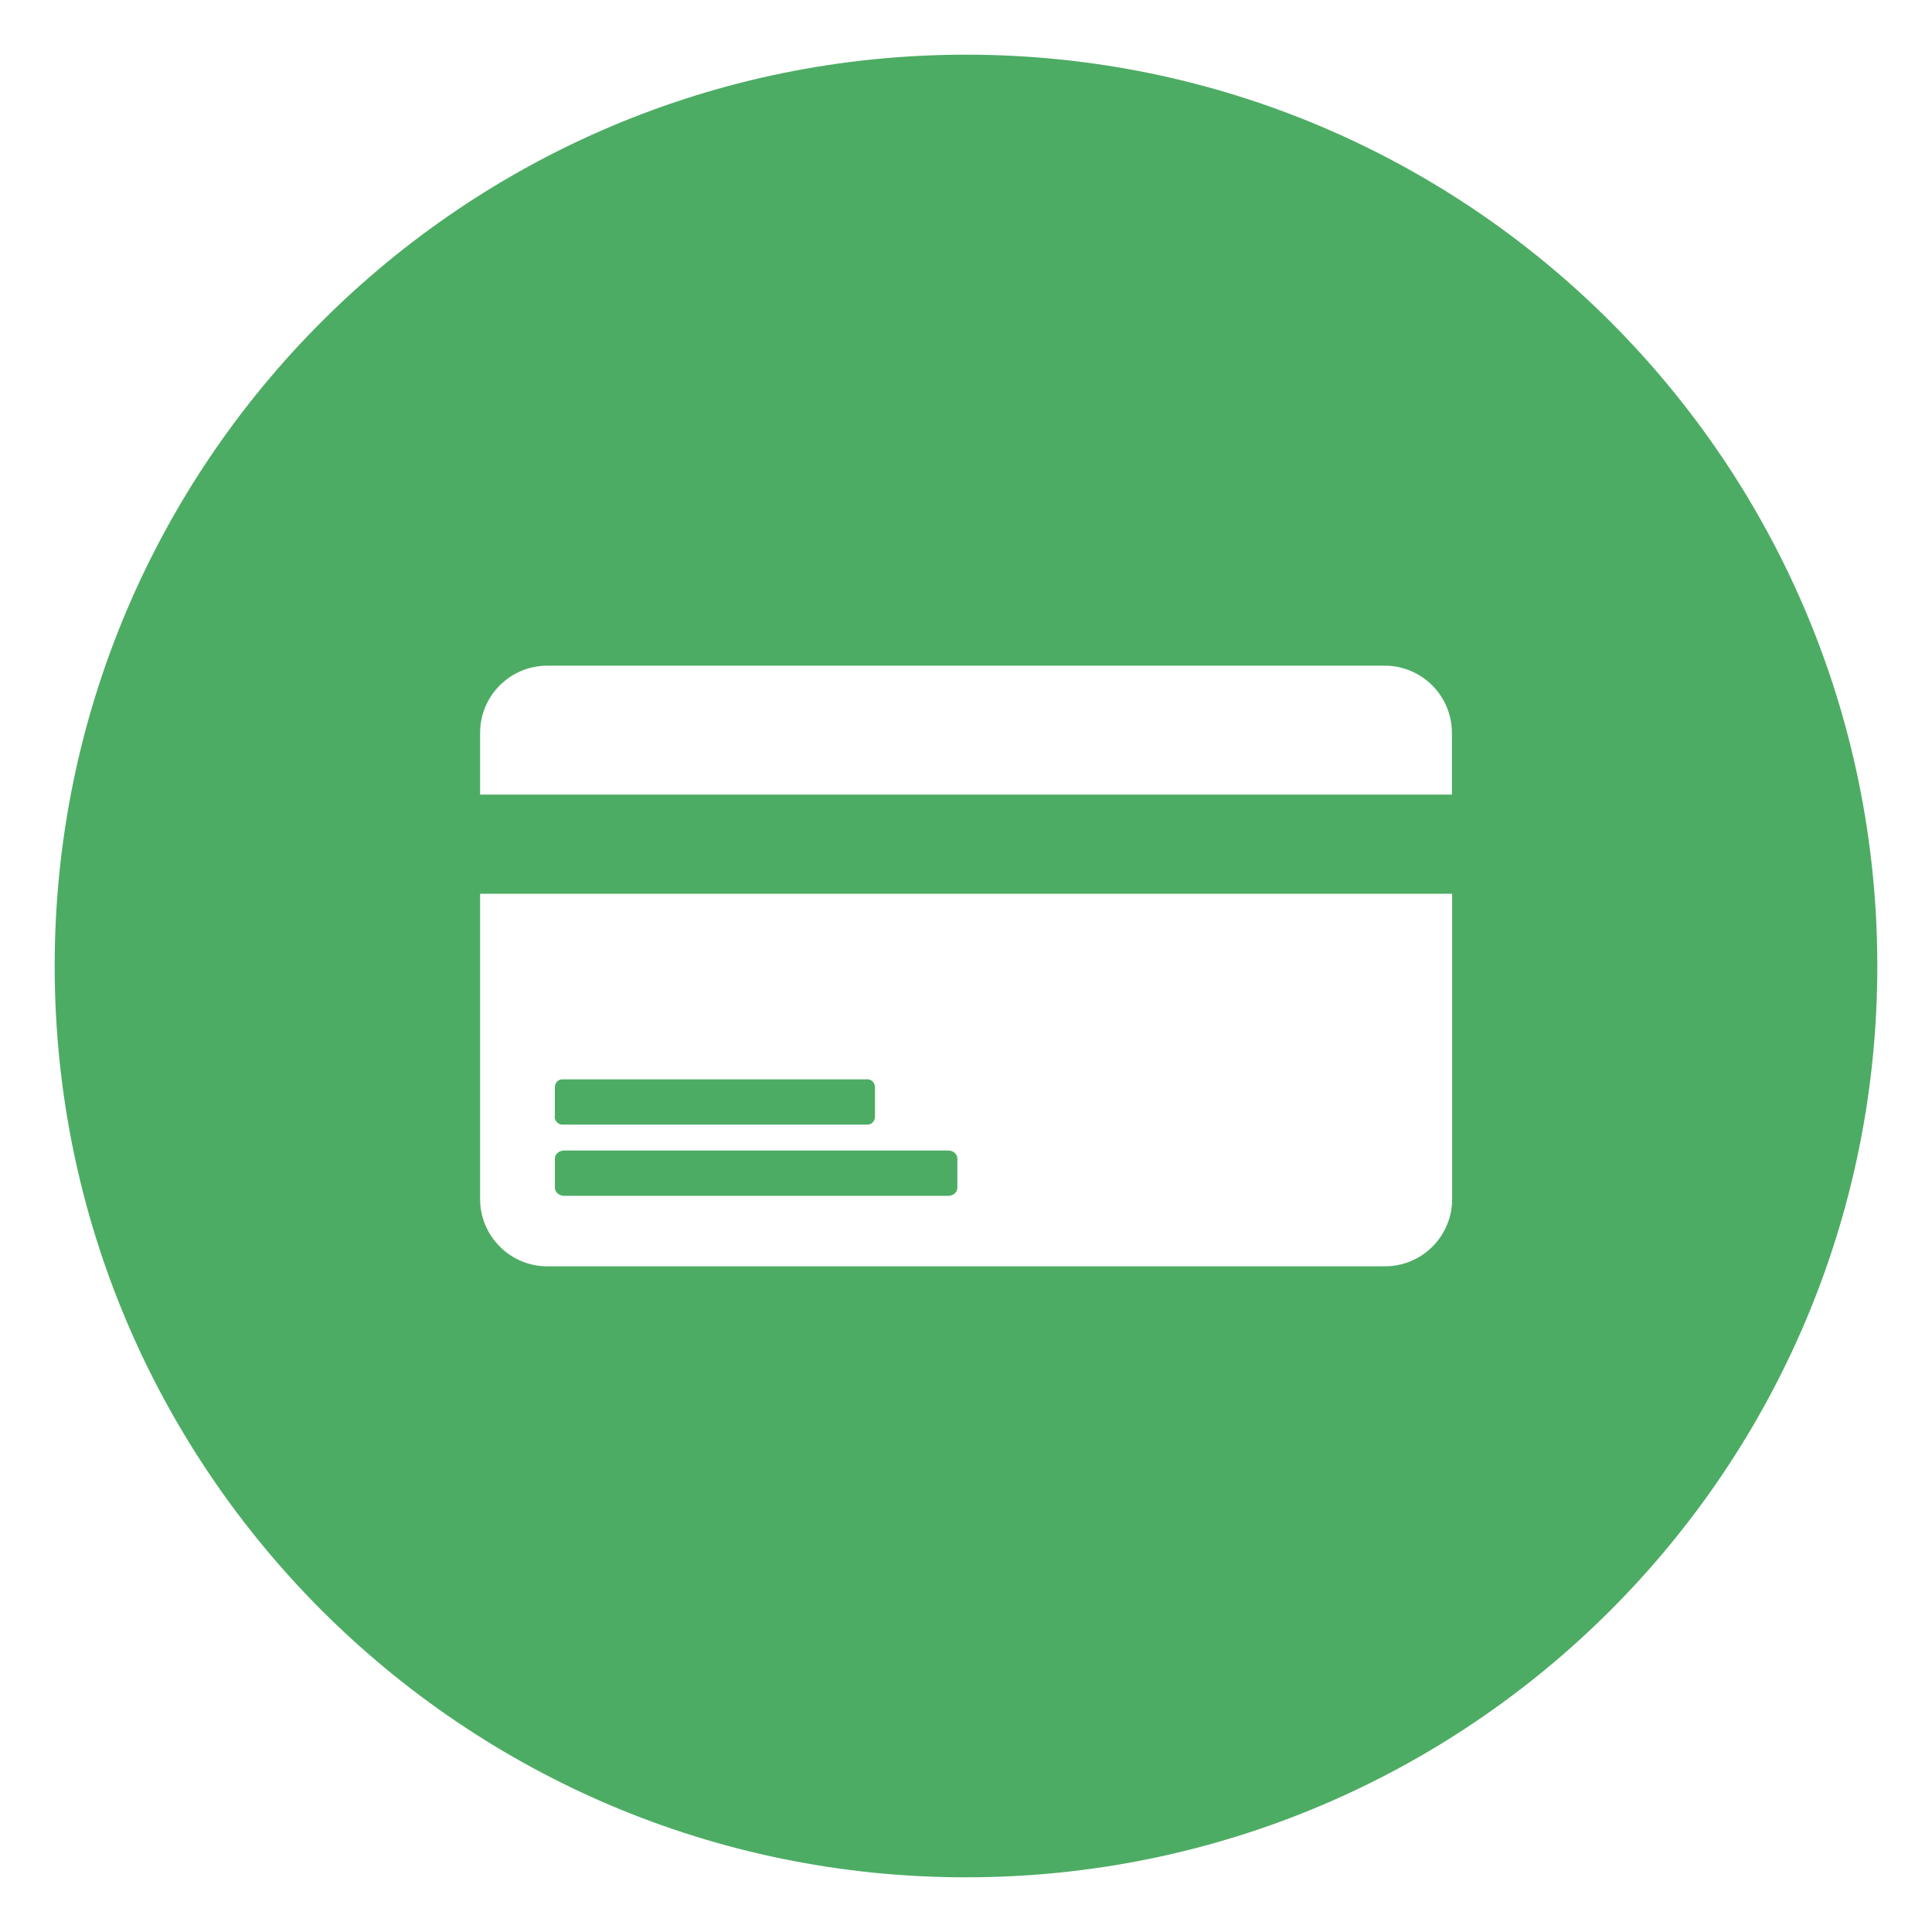
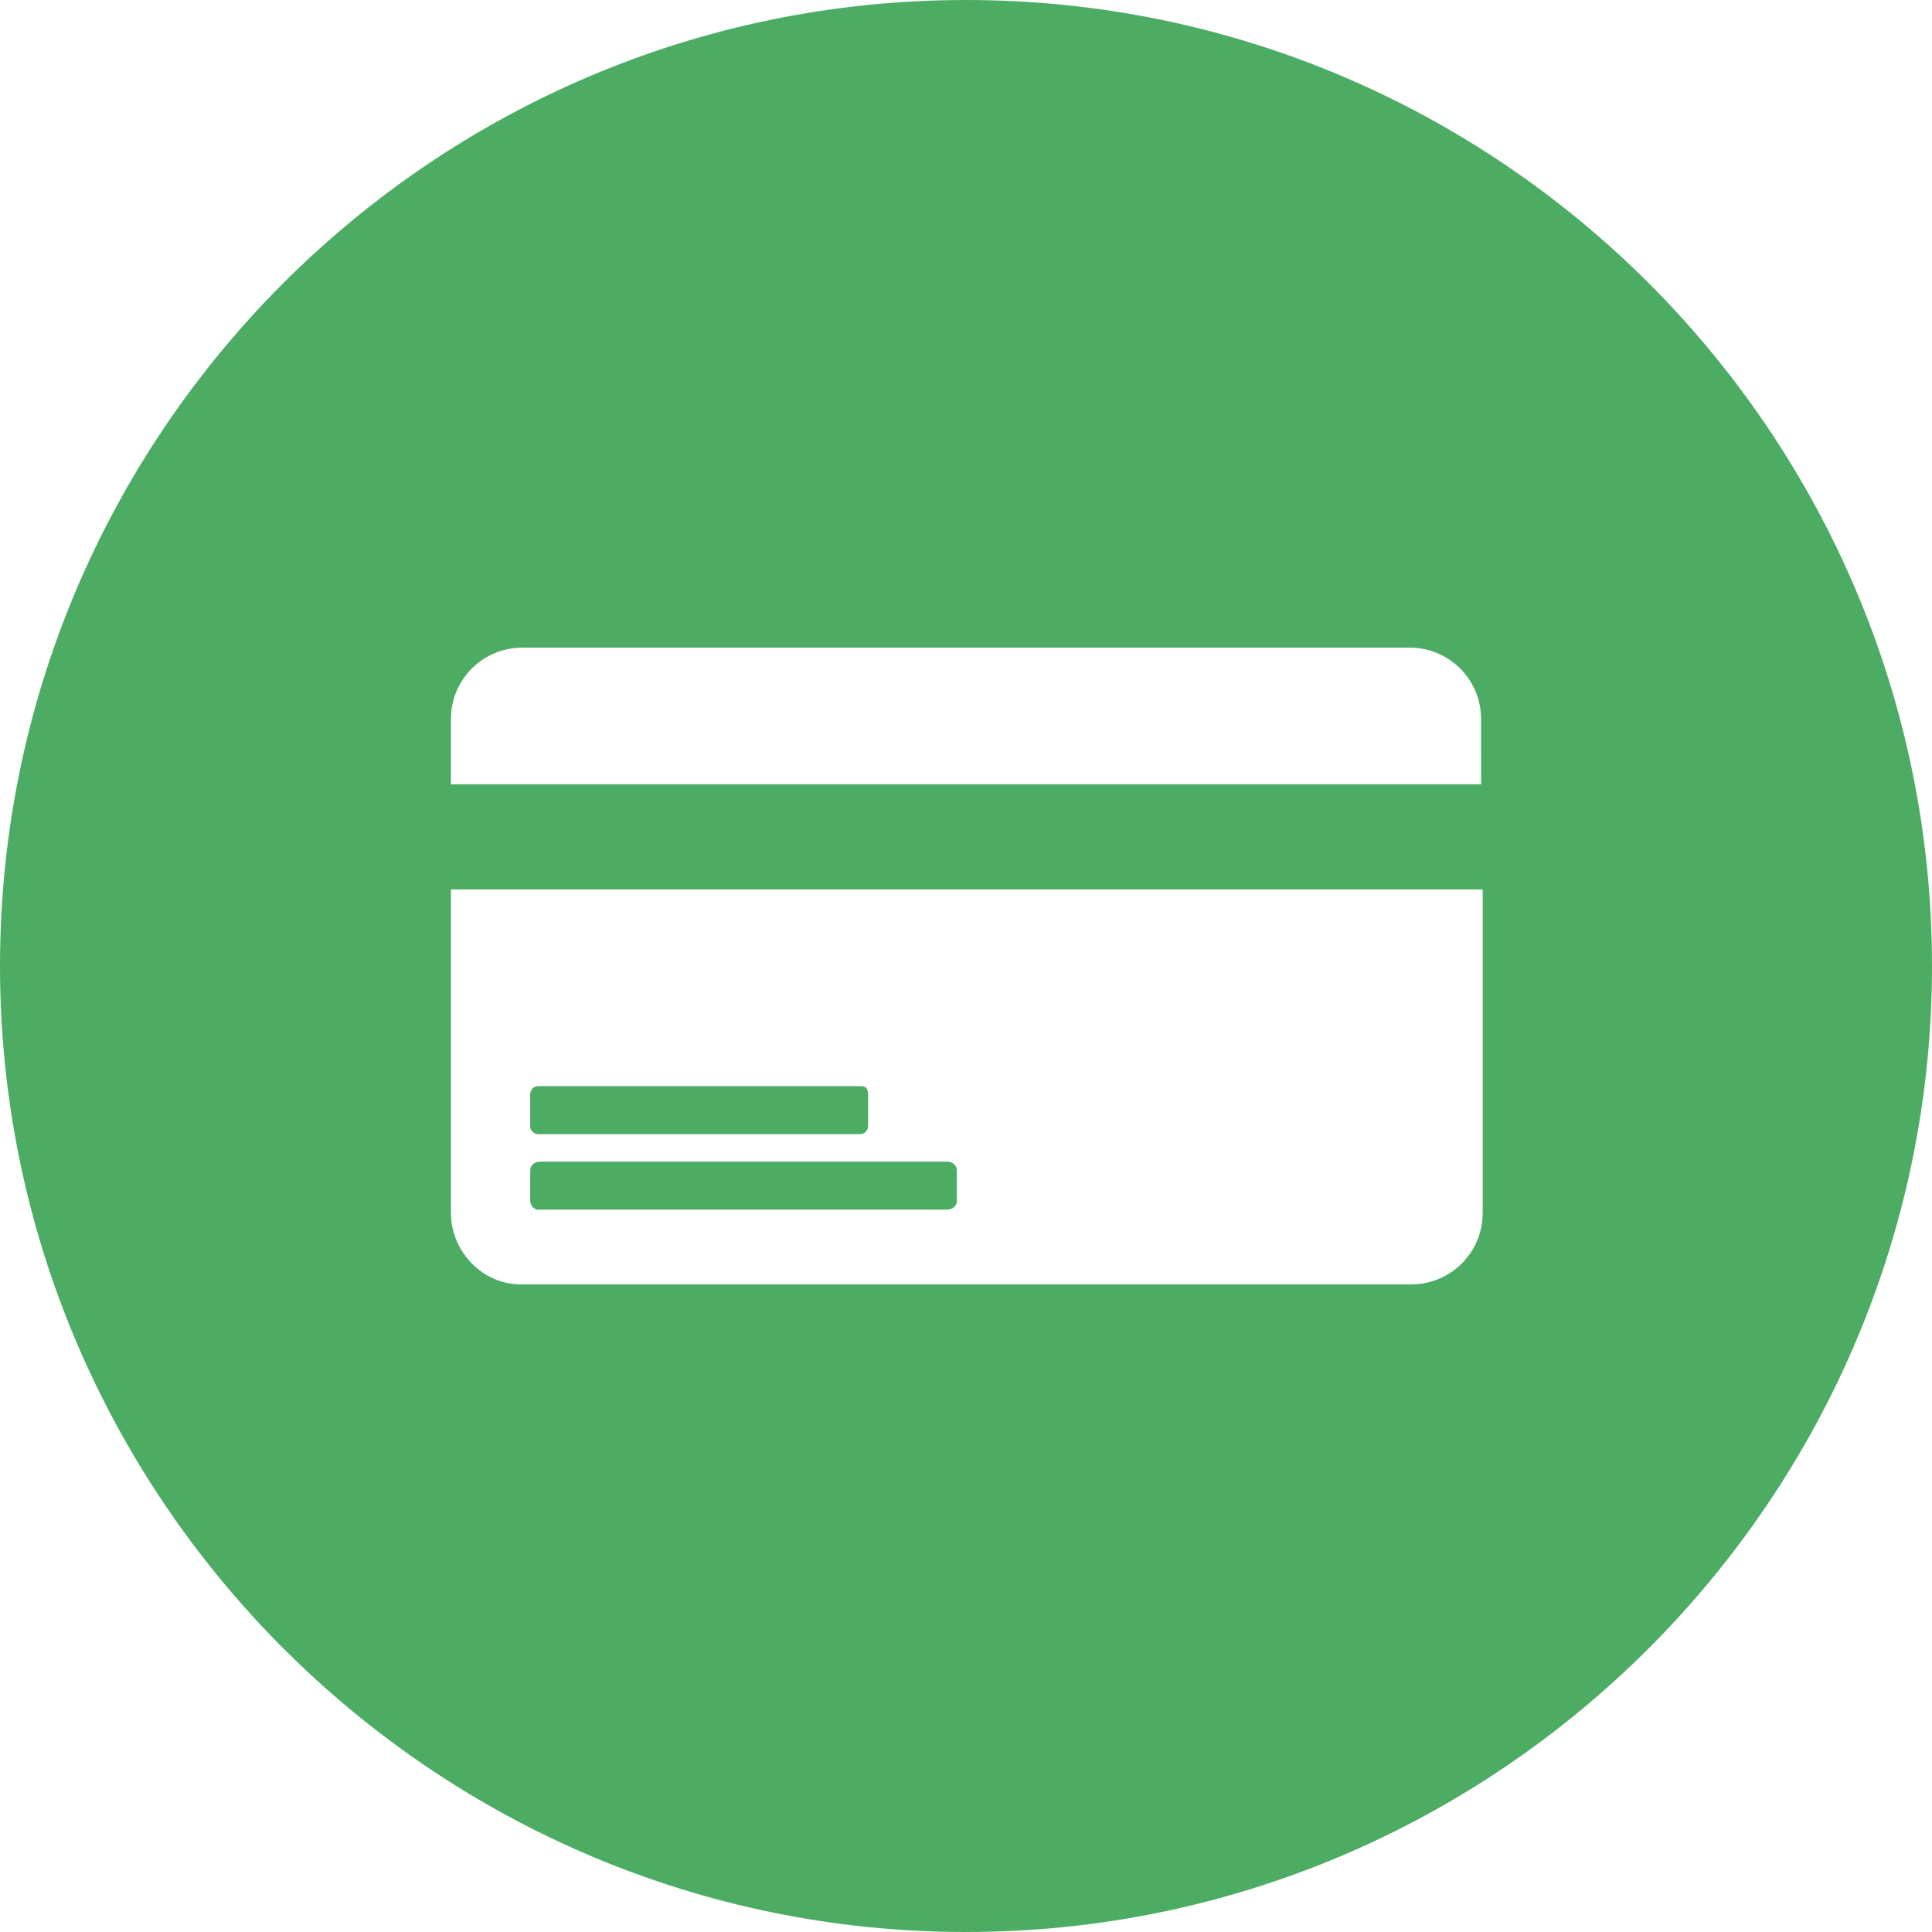
- <svg xmlns="http://www.w3.org/2000/svg" viewBox="65 -9 318 318" enable-background="new 65 -9 318 318">
+ <svg xmlns="http://www.w3.org/2000/svg" version="1.1" x="0px" y="0px" viewBox="0 0 61 61" enable-background="new 0 0 61 61" xml:space="preserve">
  <style>.lp_teaser-overlay-icons {fill:#4dac64;}</style>
-   <path d="M156.323 174.79v-4.807c0-.735.54-1.33 1.206-1.33h50.29c.66 0 1.2.6 1.2 1.33v4.806c0 .73-.54 1.32-1.21 1.32h-50.29c-.66-.02-1.23-.62-1.23-1.33zm1.515 13.043h63.228c.837 0 1.515-.594 1.515-1.33V181.7c0-.735-.67-1.33-1.51-1.33h-63.23c-.83 0-1.51.595-1.51 1.33v4.806c0 .696.68 1.296 1.48 1.33zM374 150c0 82.842-67.158 150-150 150S74 232.8 74 150 141.158 0 224 0s150 67.2 150 150zm-70.023-11.89H144.023v50.26c0 6.1 5 11.1 11.1 11.06h137.832c6.108 0 11.06-4.952 11.06-11.06v-50.26zm0-26.48c0-6.108-4.953-11.06-11.06-11.06H155.083c-6.108 0-11.06 4.952-11.06 11.06v10.158H303.98V111.63h-.003z" class="lp_teaser-overlay-icons" />
+   <path d="M16.739 35.541v-0.977c0-0.149 0.11-0.27 0.245-0.27H27.21c0.134 0 0.2 0.1 0.2 0.27v0.977 c0 0.148-0.11 0.268-0.246 0.268H16.982c-0.134-0.004-0.25-0.126-0.25-0.27L16.739 35.541z M17.047 38.193h12.856 c0.17 0 0.308-0.121 0.308-0.27v-0.977c0-0.149-0.136-0.27-0.307-0.27H17.048c-0.169 0-0.307 0.121-0.307 0.27v0.977 c0 0.1 0.1 0.3 0.3 0.27L17.047 38.193z M61 30.5C61 47.3 47.3 61 30.5 61S0 47.3 0 30.5S13.655 0 30.5 0 S61 13.7 61 30.5z M46.762 28.082H14.238v10.22c0 1.2 1 2.3 2.3 2.249h28.026c1.242 0 2.249-1.007 2.249-2.249v-10.22 H46.762z M46.762 22.698c0-1.242-1.007-2.249-2.249-2.249H16.487c-1.242 0-2.249 1.007-2.249 2.249v2.065h32.525L46.762 22.7 C46.763 22.7 46.8 22.7 46.8 22.698z" class="lp_teaser-overlay-icons" />
</svg>
